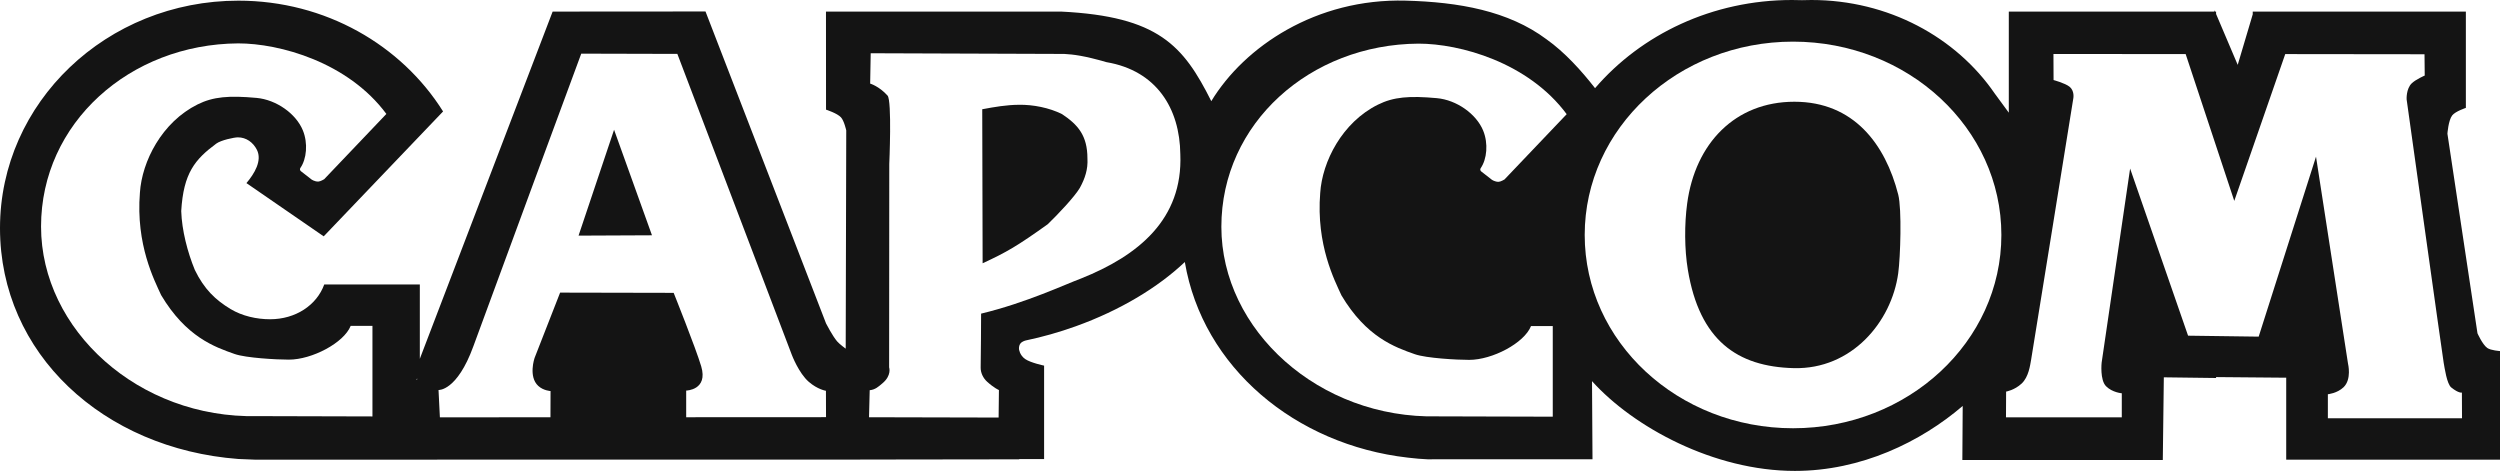
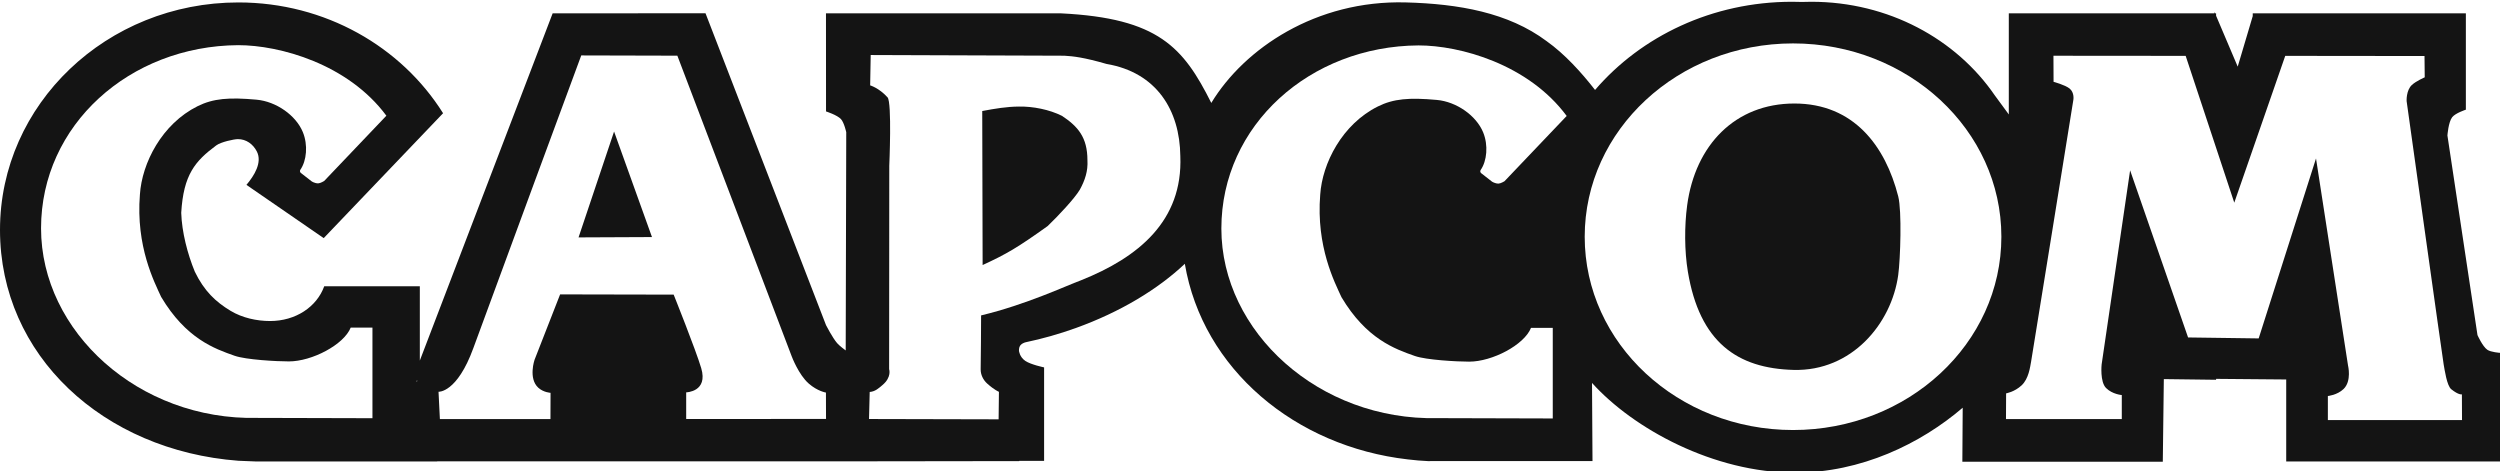
- <svg xmlns="http://www.w3.org/2000/svg" version="1.1" id="svg2">
-   <g transform="matrix(0.038251, 0, 0, 0.038251, 157.5455, 31.50831)" id="layer1" />
-   <path d="M 143.362 0 C 136.986 0 131.3 2.753 127.604 7.054 C 126.513 5.652 125.18 4.18 123.722 3.144 C 120.663 0.861 116.698 0.165 112.459 0.051 C 105.285 -0.142 99.546 3.735 96.903 8.093 C 94.67 3.638 92.668 1.313 84.9 0.927 L 66.078 0.927 L 66.082 8.772 C 66.082 8.772 66.977 9.057 67.28 9.39 C 67.532 9.667 67.7 10.432 67.7 10.432 L 67.656 27.894 C 67.656 27.894 67.164 27.537 66.968 27.308 C 66.602 26.883 66.084 25.876 66.084 25.876 L 56.44 0.918 L 44.211 0.927 L 33.586 28.704 L 33.586 22.759 L 25.939 22.759 C 25.337 24.418 23.647 25.54 21.607 25.54 C 20.533 25.54 19.384 25.286 18.452 24.727 C 17.239 23.998 16.333 23.133 15.586 21.594 C 14.999 20.17 14.549 18.427 14.498 16.886 C 14.676 13.836 15.603 12.749 17.299 11.491 C 17.675 11.212 18.726 10.989 19.029 10.988 C 19.696 10.985 20.251 11.389 20.552 11.985 C 20.99 12.851 20.349 13.901 19.715 14.648 L 25.897 18.907 L 35.446 8.916 C 32.115 3.607 26.028 0.053 19.071 0.053 C 8.538 0.053 0 8.2 0 18.249 C 0 28.299 8.265 35.899 19.071 36.719 L 20.437 36.774 L 34.973 36.774 L 34.973 36.767 L 68.815 36.767 L 68.815 36.764 L 81.538 36.746 L 81.538 36.726 L 83.528 36.726 L 83.528 29.25 C 83.528 29.25 82.462 29.028 82.023 28.729 C 81.562 28.416 81.518 27.921 81.518 27.921 C 81.51 27.731 81.549 27.584 81.649 27.46 C 81.747 27.337 81.977 27.255 82.064 27.236 C 83.378 26.961 84.717 26.585 86.058 26.103 C 89.637 24.816 92.648 22.985 94.786 20.962 C 96.216 29.413 103.644 35.581 112.623 36.61 C 113.21 36.677 113.715 36.728 114.263 36.748 C 114.409 36.753 114.7 36.742 114.7 36.742 L 127.4 36.742 L 127.361 30.492 C 130.664 34.159 137.099 37.673 143.593 37.673 C 148.9 37.673 153.661 35.349 157.016 32.476 L 156.988 36.798 L 173.024 36.798 L 173.106 30.186 L 177.287 30.24 L 177.287 30.167 L 182.897 30.216 L 182.897 36.774 L 200 36.774 L 200 28.085 C 200 28.085 199.27 28.038 198.984 27.838 C 198.598 27.569 198.198 26.663 198.198 26.663 L 195.794 10.699 C 195.794 10.699 195.866 9.631 196.176 9.233 C 196.431 8.905 197.269 8.632 197.269 8.632 L 197.269 0.927 L 195.738 0.927 L 193.279 0.927 L 180.219 0.927 L 180.219 1.145 L 179.017 5.189 L 177.287 1.119 L 177.287 0.927 L 177.206 0.927 L 177.159 0.818 L 177.156 0.927 L 160.704 0.927 L 160.704 9.014 L 159.58 7.484 C 156.494 2.985 151.077 0 144.908 0 C 144.656 0 144.406 0.004 144.157 0.014 C 143.893 0.005 143.628 0 143.362 0 Z M 33.374 30.284 L 33.373 30.363 L 33.301 30.363 C 33.326 30.337 33.35 30.31 33.374 30.284 L 33.374 30.284 Z" id="path3840" style="fill-opacity: 1; stroke: none; fill: rgb(20, 20, 20);" />
-   <path d="M 19.058 3.471 C 10.376 3.526 3.284 9.851 3.284 18.124 C 3.284 26.397 11.113 33.504 20.588 33.29 L 29.796 33.315 L 29.796 26.067 L 28.056 26.067 C 27.51 27.433 24.958 28.771 23.108 28.771 C 22.133 28.771 19.678 28.638 18.771 28.32 C 17.167 27.758 14.88 26.952 12.891 23.609 C 12.358 22.437 10.857 19.582 11.193 15.416 C 11.355 12.906 12.95 9.772 15.811 8.352 C 17.059 7.734 18.315 7.632 20.521 7.832 C 22.104 7.976 23.678 9.089 24.227 10.426 C 24.652 11.459 24.53 12.718 24.03 13.436 C 23.994 13.487 23.993 13.532 24 13.581 C 24.006 13.618 24.054 13.681 24.054 13.681 L 24.926 14.361 C 24.926 14.361 25.174 14.534 25.464 14.526 C 25.632 14.521 25.933 14.338 25.933 14.338 L 30.91 9.115 C 27.834 4.964 22.365 3.471 19.058 3.471 Z" id="path3950" style="fill-opacity: 1; stroke: none; fill: rgb(255, 255, 255);" />
-   <path d="M 143.443 3.331 C 134.238 3.331 126.776 10.255 126.776 18.796 C 126.776 27.337 134.238 34.26 143.443 34.26 C 152.648 34.26 160.11 27.337 160.11 18.796 C 160.11 10.255 152.648 3.331 143.443 3.331 Z M 143.552 8.139 C 148.29 8.139 150.829 11.53 151.859 15.572 C 152.153 16.728 152.034 20.575 151.858 21.856 C 151.323 25.762 148.13 29.569 143.498 29.451 C 138.984 29.337 135.964 27.235 135.028 21.583 C 134.755 19.929 134.75 17.943 134.973 16.282 C 135.619 11.466 138.814 8.139 143.552 8.139 L 143.552 8.139 Z" id="path3990" style="fill-opacity: 1; stroke: none; fill: rgb(255, 255, 255);" />
-   <path d="M 46.5 4.292 C 46.5 4.292 39.181 24.096 37.869 27.703 C 36.557 31.309 35.082 31.2 35.082 31.2 L 35.191 33.385 L 44.037 33.383 L 44.044 31.284 C 44.044 31.284 43.476 31.255 43.06 30.872 C 42.253 30.132 42.764 28.641 42.764 28.641 L 44.809 23.409 L 53.893 23.428 C 53.893 23.428 55.664 27.849 56.097 29.308 C 56.663 31.211 54.895 31.246 54.895 31.246 L 54.895 33.379 L 66.082 33.373 L 66.075 31.263 C 66.075 31.263 65.408 31.162 64.7 30.544 C 63.896 29.843 63.349 28.397 63.349 28.397 L 54.188 4.312 L 46.5 4.292 Z M 49.126 10.381 L 52.158 18.823 L 46.284 18.85 L 49.126 10.381 Z" id="path4001" style="fill-opacity: 1; stroke: none; fill: rgb(255, 255, 255);" />
-   <path d="M 69.656 4.26 L 69.613 6.688 C 69.613 6.688 70.324 6.892 71.004 7.647 C 71.365 8.047 71.142 13.127 71.142 13.127 L 71.13 29.39 C 71.13 29.39 71.361 30.031 70.583 30.675 C 70.29 30.918 70.03 31.176 69.576 31.216 L 69.522 33.379 L 79.889 33.404 L 79.914 31.203 C 79.914 31.203 79.548 31.059 78.972 30.54 C 78.648 30.247 78.448 29.826 78.453 29.406 C 78.461 27.936 78.496 26.525 78.488 25.091 C 82.12 24.216 85.255 22.732 86.477 22.283 C 91.07 20.45 94.635 17.539 94.426 12.348 C 94.387 8.67 92.521 5.655 88.525 4.974 C 86.703 4.448 85.866 4.356 85.148 4.315 L 69.656 4.26 Z M 81.513 8.383 C 82.631 8.362 83.948 8.619 84.962 9.129 C 86.225 9.968 86.995 10.837 86.995 12.676 C 87.047 13.54 86.798 14.283 86.383 15.039 C 85.949 15.761 84.64 17.149 83.813 17.942 C 81.395 19.67 80.531 20.177 78.61 21.061 L 78.579 8.74 C 79.603 8.548 80.521 8.39 81.513 8.383 Z" id="rect3593" style="fill-opacity: 1; stroke: none; fill: rgb(255, 255, 255);" />
-   <path d="M 113.483 3.491 C 104.8 3.545 97.709 9.87 97.709 18.143 C 97.709 26.416 105.537 33.523 115.013 33.309 L 124.221 33.335 L 124.221 26.086 L 122.481 26.086 C 121.935 27.453 119.383 28.79 117.533 28.79 C 116.558 28.79 114.103 28.657 113.195 28.339 C 111.592 27.778 109.304 26.972 107.316 23.629 C 106.783 22.457 105.282 19.601 105.617 15.436 C 105.78 12.925 107.374 9.791 110.236 8.372 C 111.484 7.753 112.74 7.652 114.945 7.852 C 116.529 7.995 118.102 9.109 118.652 10.445 C 119.076 11.478 118.955 12.737 118.454 13.455 C 118.419 13.506 118.418 13.551 118.425 13.6 C 118.431 13.638 118.479 13.7 118.479 13.7 L 119.351 14.381 C 119.351 14.381 119.599 14.553 119.889 14.545 C 120.057 14.54 120.358 14.358 120.358 14.358 L 125.335 9.134 C 122.258 4.982 116.789 3.491 113.483 3.491 Z" id="path3622" style="fill-opacity: 1; stroke: none; fill: rgb(255, 255, 255);" />
-   <path d="M 164.276 4.318 L 164.285 6.404 C 164.285 6.404 165.197 6.649 165.56 6.935 C 165.973 7.263 165.869 7.844 165.869 7.844 C 165.869 7.844 162.561 28.405 162.488 28.787 C 162.411 29.197 162.302 30.156 161.725 30.69 C 161.151 31.22 160.489 31.327 160.489 31.327 L 160.479 33.384 L 169.743 33.384 L 169.743 31.462 C 169.743 31.462 168.989 31.404 168.487 30.901 C 167.984 30.399 168.13 29.018 168.13 29.018 L 170.409 13.485 L 175.046 26.854 L 180.694 26.931 L 185.281 12.534 L 187.842 29.095 C 187.842 29.095 188.151 30.34 187.485 30.979 C 186.972 31.471 186.229 31.539 186.229 31.539 L 186.229 33.462 L 196.961 33.462 L 196.952 31.405 C 196.952 31.405 196.712 31.487 196.102 30.998 C 195.743 30.711 195.571 29.429 195.494 29.018 C 195.422 28.637 192.53 7.948 192.53 7.948 C 192.53 7.948 192.48 7.093 192.949 6.657 C 193.287 6.342 193.978 6.044 193.978 6.044 L 193.961 4.34 L 182.819 4.327 L 178.742 16.072 L 174.853 4.327 L 164.276 4.318 Z" id="path3624" style="fill-opacity: 1; stroke: none; fill: rgb(255, 255, 255);" />
+ <svg xmlns="http://www.w3.org/2000/svg" xmlns:ns1="https://boxy-svg.com" version="1.1" id="svg2">
+   <g transform="matrix(1, 0, 0, 1, 0, 0.426)" ns1:origin="0 0">
+     <path d="M 430.086 0 C 410.958 0 393.9 8.259 382.812 21.162 C 379.539 16.956 375.54 12.54 371.166 9.432 C 361.989 2.583 350.094 0.495 337.377 0.153 C 315.855 -0.426 298.638 11.205 290.709 24.279 C 284.01 10.914 278.004 3.939 254.7 2.781 L 198.234 2.781 L 198.246 26.316 C 198.246 26.316 200.931 27.171 201.84 28.17 C 202.596 29.001 203.1 31.296 203.1 31.296 L 202.968 83.682 C 202.968 83.682 201.492 82.611 200.904 81.924 C 199.806 80.649 198.252 77.628 198.252 77.628 L 169.32 2.754 L 132.633 2.781 L 100.758 86.112 L 100.758 68.277 L 77.817 68.277 C 76.011 73.254 70.941 76.62 64.821 76.62 C 61.599 76.62 58.152 75.858 55.356 74.181 C 51.717 71.994 48.999 69.399 46.758 64.782 C 44.997 60.51 43.647 55.281 43.494 50.658 C 44.028 41.508 46.809 38.247 51.897 34.473 C 53.025 33.636 56.178 32.967 57.087 32.964 C 59.088 32.955 60.753 34.167 61.656 35.955 C 62.97 38.553 61.047 41.703 59.145 43.944 L 77.691 56.721 L 106.338 26.748 C 96.345 10.821 78.084 0.159 57.213 0.159 C 25.614 0.159 0 24.6 0 54.747 C 0 84.897 24.795 107.697 57.213 110.157 L 61.311 110.322 L 104.919 110.322 L 104.919 110.301 L 206.445 110.301 L 206.445 110.292 L 244.614 110.238 L 244.614 110.178 L 250.584 110.178 L 250.584 87.75 C 250.584 87.75 247.386 87.084 246.069 86.187 C 244.686 85.248 244.554 83.763 244.554 83.763 C 244.53 83.193 244.647 82.752 244.947 82.38 C 245.241 82.011 245.931 81.765 246.192 81.708 C 250.134 80.883 254.151 79.755 258.174 78.309 C 268.911 74.448 277.944 68.955 284.358 62.886 C 288.648 88.239 310.932 106.743 337.869 109.83 C 339.63 110.031 341.145 110.184 342.789 110.244 C 343.227 110.259 344.1 110.226 344.1 110.226 L 382.2 110.226 L 382.083 91.476 C 391.992 102.477 411.297 113.019 430.779 113.019 C 446.7 113.019 460.983 106.047 471.048 97.428 L 470.964 110.394 L 519.072 110.394 L 519.318 90.558 L 531.861 90.72 L 531.861 90.501 L 548.691 90.648 L 548.691 110.322 L 600 110.322 L 600 84.255 C 600 84.255 597.81 84.114 596.952 83.514 C 595.794 82.707 594.594 79.989 594.594 79.989 L 587.382 32.097 C 587.382 32.097 587.598 28.893 588.528 27.699 C 589.293 26.715 591.807 25.896 591.807 25.896 L 591.807 2.781 L 587.214 2.781 L 579.837 2.781 L 540.657 2.781 L 540.657 3.435 L 537.051 15.567 L 531.861 3.357 L 531.861 2.781 L 531.618 2.781 L 531.477 2.454 L 531.468 2.781 L 482.112 2.781 L 482.112 27.042 L 478.74 22.452 C 469.482 8.955 453.231 0 434.724 0 C 433.968 0 433.218 0.012 432.471 0.042 C 431.679 0.015 430.884 0 430.086 0 Z M 100.122 90.852 L 100.119 91.089 L 99.903 91.089 C 99.978 91.011 100.05 90.93 100.122 90.852 L 100.122 90.852 Z" id="path3840" style="fill-opacity: 1; stroke: none; fill: rgb(20, 20, 20);" ns1:origin="0 0" />
+     <path d="M 57.174 10.413 C 31.128 10.578 9.852 29.553 9.852 54.372 C 9.852 79.191 33.339 100.512 61.764 99.87 L 89.388 99.945 L 89.388 78.201 L 84.168 78.201 C 82.53 82.299 74.874 86.313 69.324 86.313 C 66.399 86.313 59.034 85.914 56.313 84.96 C 51.501 83.274 44.64 80.856 38.673 70.827 C 37.074 67.311 32.571 58.746 33.579 46.248 C 34.065 38.718 38.85 29.316 47.433 25.056 C 51.177 23.202 54.945 22.896 61.563 23.496 C 66.312 23.928 71.034 27.267 72.681 31.278 C 73.956 34.377 73.59 38.154 72.09 40.308 C 71.982 40.461 71.979 40.596 72 40.743 C 72.018 40.854 72.162 41.043 72.162 41.043 L 74.778 43.083 C 74.778 43.083 75.522 43.602 76.392 43.578 C 76.896 43.563 77.799 43.014 77.799 43.014 L 92.73 27.345 C 83.502 14.892 67.095 10.413 57.174 10.413 Z" id="path3950" style="fill-opacity: 1; stroke: none; fill: rgb(255, 255, 255);" ns1:origin="-0.119 -0.116" />
+     <path d="M 430.329 9.993 C 402.714 9.993 380.328 30.765 380.328 56.388 C 380.328 82.011 402.714 102.78 430.329 102.78 C 457.944 102.78 480.33 82.011 480.33 56.388 C 480.33 30.765 457.944 9.993 430.329 9.993 Z M 430.656 24.417 C 444.87 24.417 452.487 34.59 455.577 46.716 C 456.459 50.184 456.102 61.725 455.574 65.568 C 453.969 77.286 444.39 88.707 430.494 88.353 C 416.952 88.011 407.892 81.705 405.084 64.749 C 404.265 59.787 404.25 53.829 404.919 48.846 C 406.857 34.398 416.442 24.417 430.656 24.417 L 430.656 24.417 Z" id="path3990" style="fill-opacity: 1; stroke: none; fill: rgb(255, 255, 255);" ns1:origin="-3.803 -0.108" />
+     <path d="M 139.5 12.876 C 139.5 12.876 117.543 72.288 113.607 83.109 C 109.671 93.927 105.246 93.6 105.246 93.6 L 105.573 100.155 L 132.111 100.149 L 132.132 93.852 C 132.132 93.852 130.428 93.765 129.18 92.616 C 126.759 90.396 128.292 85.923 128.292 85.923 L 134.427 70.227 L 161.679 70.284 C 161.679 70.284 166.992 83.547 168.291 87.924 C 169.989 93.633 164.685 93.738 164.685 93.738 L 164.685 100.137 L 198.246 100.119 L 198.225 93.789 C 198.225 93.789 196.224 93.486 194.1 91.632 C 191.688 89.529 190.047 85.191 190.047 85.191 L 162.564 12.936 L 139.5 12.876 Z M 147.378 31.143 L 156.474 56.469 L 138.852 56.55 L 147.378 31.143 Z" id="path4001" style="fill-opacity: 1; stroke: none; fill: rgb(255, 255, 255);" ns1:origin="-1.132 -0.148" />
+     <path d="M 208.968 12.78 L 208.839 20.064 C 208.839 20.064 210.972 20.676 213.012 22.941 C 214.095 24.141 213.426 39.381 213.426 39.381 L 213.39 88.17 C 213.39 88.17 214.083 90.093 211.749 92.025 C 210.87 92.754 210.09 93.528 208.728 93.648 L 208.566 100.137 L 239.667 100.212 L 239.742 93.609 C 239.742 93.609 238.644 93.177 236.916 91.62 C 235.944 90.741 235.344 89.478 235.359 88.218 C 235.383 83.808 235.488 79.575 235.464 75.273 C 246.36 72.648 255.765 68.196 259.431 66.849 C 273.21 61.35 283.905 52.617 283.278 37.044 C 283.161 26.01 277.563 16.965 265.575 14.922 C 260.109 13.344 257.598 13.068 255.444 12.945 L 208.968 12.78 Z M 244.539 25.149 C 247.893 25.086 251.844 25.857 254.886 27.387 C 258.675 29.904 260.985 32.511 260.985 38.028 C 261.141 40.62 260.394 42.849 259.149 45.117 C 257.847 47.283 253.92 51.447 251.439 53.826 C 244.185 59.01 241.593 60.531 235.83 63.183 L 235.737 26.22 C 238.809 25.644 241.563 25.17 244.539 25.149 Z" id="rect3593" style="fill-opacity: 1; stroke: none; fill: rgb(255, 255, 255);" ns1:origin="-2.791 -0.146" />
+     <path d="M 340.449 10.473 C 314.4 10.635 293.127 29.61 293.127 54.429 C 293.127 79.248 316.611 100.569 345.039 99.927 L 372.663 100.005 L 372.663 78.258 L 367.443 78.258 C 365.805 82.359 358.149 86.37 352.599 86.37 C 349.674 86.37 342.309 85.971 339.585 85.017 C 334.776 83.334 327.912 80.916 321.948 70.887 C 320.349 67.371 315.846 58.803 316.851 46.308 C 317.34 38.775 322.122 29.373 330.708 25.116 C 334.452 23.259 338.22 22.956 344.835 23.556 C 349.587 23.985 354.306 27.327 355.956 31.335 C 357.228 34.434 356.865 38.211 355.362 40.365 C 355.257 40.518 355.254 40.653 355.275 40.8 C 355.293 40.914 355.437 41.1 355.437 41.1 L 358.053 43.143 C 358.053 43.143 358.797 43.659 359.667 43.635 C 360.171 43.62 361.074 43.074 361.074 43.074 L 376.005 27.402 C 366.774 14.946 350.367 10.473 340.449 10.473 Z" id="path3622" style="fill-opacity: 1; stroke: none; fill: rgb(255, 255, 255);" ns1:origin="-3.537 -0.117" />
+     <path d="M 492.828 12.954 L 492.855 19.212 C 492.855 19.212 495.591 19.947 496.68 20.805 C 497.919 21.789 497.607 23.532 497.607 23.532 C 497.607 23.532 487.683 85.215 487.464 86.361 C 487.233 87.591 486.906 90.468 485.175 92.07 C 483.453 93.66 481.467 93.981 481.467 93.981 L 481.437 100.152 L 509.229 100.152 L 509.229 94.386 C 509.229 94.386 506.967 94.212 505.461 92.703 C 503.952 91.197 504.39 87.054 504.39 87.054 L 511.227 40.455 L 525.138 80.562 L 542.082 80.793 L 555.843 37.602 L 563.526 87.285 C 563.526 87.285 564.453 91.02 562.455 92.937 C 560.916 94.413 558.687 94.617 558.687 94.617 L 558.687 100.386 L 590.883 100.386 L 590.856 94.215 C 590.856 94.215 590.136 94.461 588.306 92.994 C 587.229 92.133 586.713 88.287 586.482 87.054 C 586.266 85.911 577.59 23.844 577.59 23.844 C 577.59 23.844 577.44 21.279 578.847 19.971 C 579.861 19.026 581.934 18.132 581.934 18.132 L 581.883 13.02 L 548.457 12.981 L 536.226 48.216 L 524.559 12.981 L 492.828 12.954 Z" id="path3624" style="fill-opacity: 1; stroke: none; fill: rgb(255, 255, 255);" ns1:origin="-4.399 -0.148" />
+   </g>
</svg>
